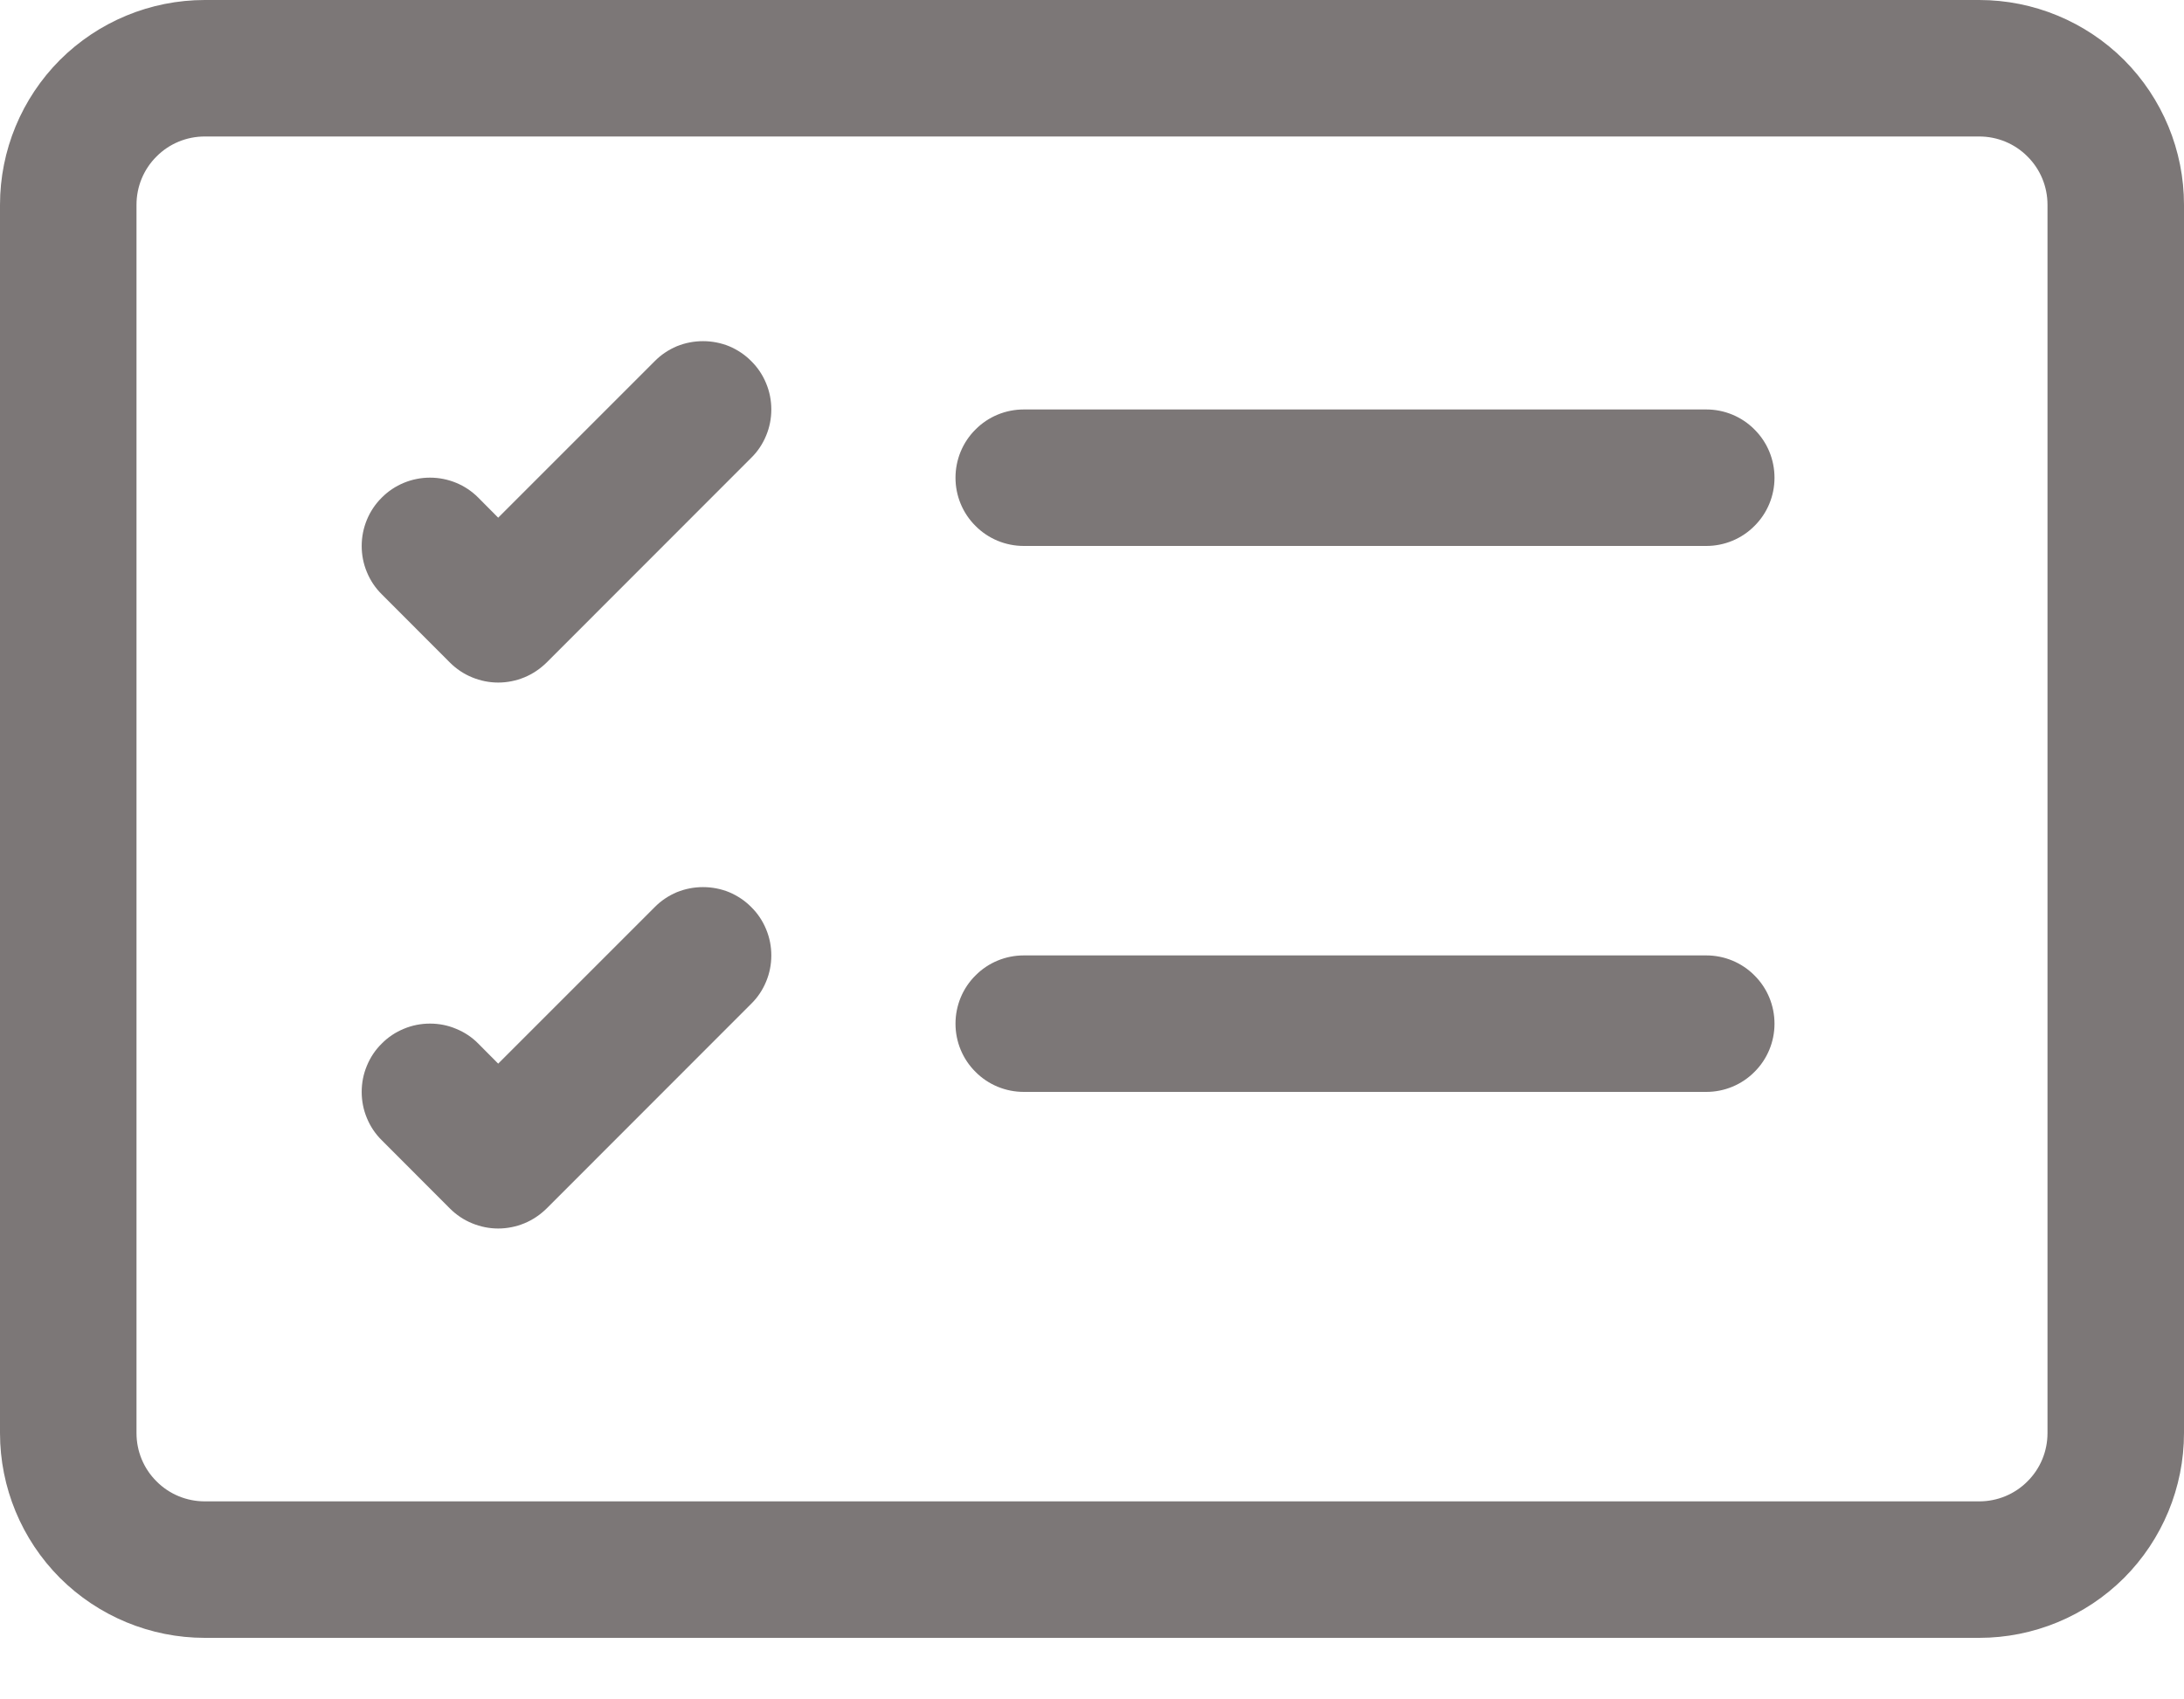
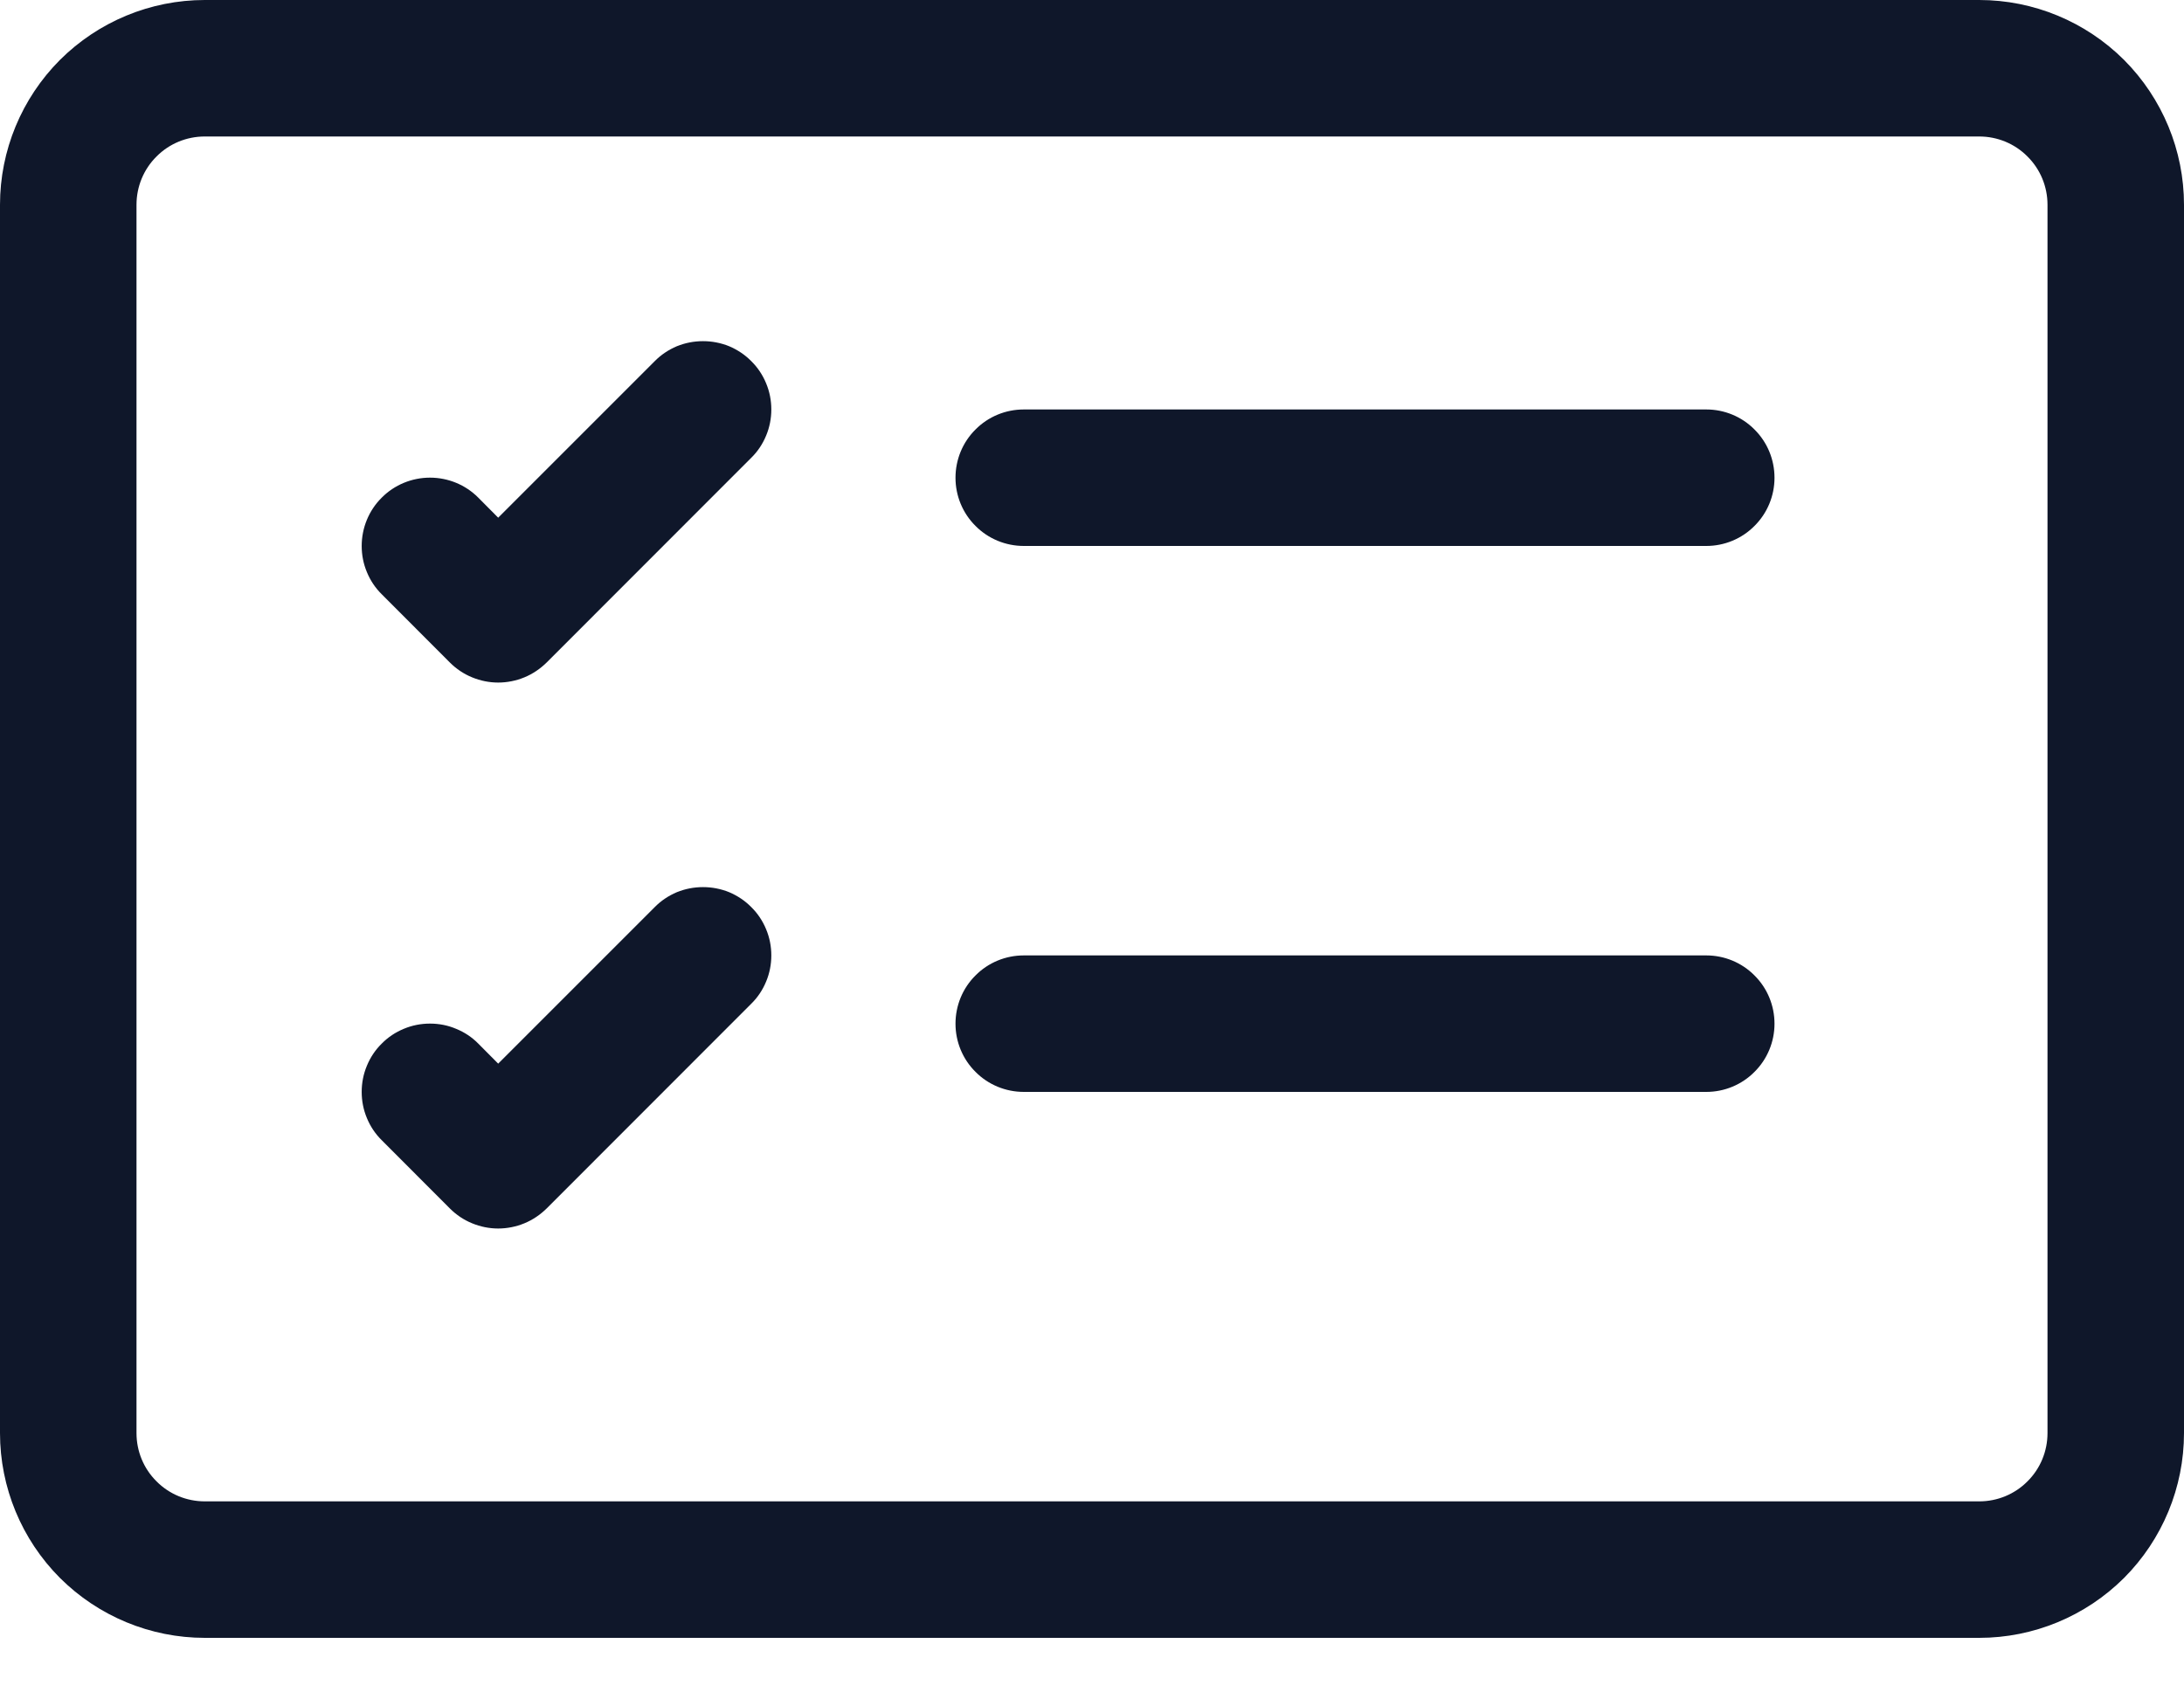
<svg xmlns="http://www.w3.org/2000/svg" width="18" height="14" viewBox="0 0 18 14" fill="none">
-   <path d="M16.312 1.125C16.462 1.125 16.605 1.184 16.71 1.29C16.816 1.395 16.875 1.538 16.875 1.688V11.812C16.875 11.962 16.816 12.105 16.71 12.21C16.605 12.316 16.462 12.375 16.312 12.375H1.688C1.538 12.375 1.395 12.316 1.29 12.21C1.184 12.105 1.125 11.962 1.125 11.812V1.688C1.125 1.538 1.184 1.395 1.29 1.29C1.395 1.184 1.538 1.125 1.688 1.125H16.312ZM1.688 0C1.24 0 0.811 0.178 0.494 0.494C0.178 0.811 0 1.24 0 1.688L0 11.812C0 12.26 0.178 12.689 0.494 13.006C0.811 13.322 1.24 13.5 1.688 13.5H16.312C16.76 13.5 17.189 13.322 17.506 13.006C17.822 12.689 18 12.26 18 11.812V1.688C18 1.24 17.822 0.811 17.506 0.494C17.189 0.178 16.76 0 16.312 0H1.688Z" fill="#7C7777" />
-   <path d="M7.875 3.938C7.875 3.788 7.934 3.645 8.04 3.54C8.145 3.434 8.288 3.375 8.438 3.375H14.063C14.212 3.375 14.355 3.434 14.46 3.54C14.566 3.645 14.625 3.788 14.625 3.938C14.625 4.087 14.566 4.23 14.46 4.335C14.355 4.441 14.212 4.5 14.063 4.5H8.438C8.288 4.5 8.145 4.441 8.04 4.335C7.934 4.23 7.875 4.087 7.875 3.938ZM6.192 2.977C6.245 3.029 6.286 3.091 6.314 3.159C6.343 3.228 6.357 3.301 6.357 3.375C6.357 3.449 6.343 3.522 6.314 3.591C6.286 3.659 6.245 3.721 6.192 3.773L4.505 5.461C4.452 5.513 4.39 5.555 4.322 5.583C4.254 5.611 4.18 5.626 4.106 5.626C4.032 5.626 3.959 5.611 3.891 5.583C3.822 5.555 3.76 5.513 3.708 5.461L3.146 4.898C3.093 4.846 3.052 4.784 3.024 4.716C2.995 4.647 2.981 4.574 2.981 4.5C2.981 4.351 3.04 4.207 3.146 4.102C3.251 3.996 3.395 3.937 3.544 3.937C3.693 3.937 3.837 3.996 3.942 4.102L4.106 4.267L5.396 2.977C5.448 2.924 5.51 2.883 5.578 2.854C5.647 2.826 5.72 2.812 5.794 2.812C5.868 2.812 5.941 2.826 6.01 2.854C6.078 2.883 6.14 2.924 6.192 2.977ZM7.875 8.438C7.875 8.288 7.934 8.145 8.04 8.04C8.145 7.934 8.288 7.875 8.438 7.875H14.063C14.212 7.875 14.355 7.934 14.46 8.04C14.566 8.145 14.625 8.288 14.625 8.438C14.625 8.587 14.566 8.73 14.46 8.835C14.355 8.941 14.212 9 14.063 9H8.438C8.288 9 8.145 8.941 8.04 8.835C7.934 8.73 7.875 8.587 7.875 8.438ZM6.192 7.477C6.245 7.529 6.286 7.591 6.314 7.659C6.343 7.728 6.357 7.801 6.357 7.875C6.357 7.949 6.343 8.022 6.314 8.091C6.286 8.159 6.245 8.221 6.192 8.273L4.505 9.961C4.452 10.013 4.39 10.055 4.322 10.083C4.254 10.111 4.18 10.126 4.106 10.126C4.032 10.126 3.959 10.111 3.891 10.083C3.822 10.055 3.76 10.013 3.708 9.961L3.146 9.398C3.093 9.346 3.052 9.284 3.024 9.216C2.995 9.147 2.981 9.074 2.981 9C2.981 8.926 2.995 8.853 3.024 8.784C3.052 8.716 3.093 8.654 3.146 8.602C3.198 8.549 3.26 8.508 3.328 8.48C3.397 8.451 3.47 8.437 3.544 8.437C3.618 8.437 3.691 8.451 3.759 8.48C3.828 8.508 3.89 8.549 3.942 8.602L4.106 8.767L5.396 7.477C5.448 7.424 5.51 7.383 5.578 7.354C5.647 7.326 5.72 7.312 5.794 7.312C5.868 7.312 5.941 7.326 6.01 7.354C6.078 7.383 6.14 7.424 6.192 7.477Z" fill="#7C7777" />
+   <path d="M16.312 1.125C16.462 1.125 16.605 1.184 16.71 1.29C16.816 1.395 16.875 1.538 16.875 1.688V11.812C16.875 11.962 16.816 12.105 16.71 12.21C16.605 12.316 16.462 12.375 16.312 12.375H1.688C1.538 12.375 1.395 12.316 1.29 12.21C1.184 12.105 1.125 11.962 1.125 11.812V1.688C1.125 1.538 1.184 1.395 1.29 1.29C1.395 1.184 1.538 1.125 1.688 1.125H16.312ZM1.688 0C1.24 0 0.811 0.178 0.494 0.494C0.178 0.811 0 1.24 0 1.688L0 11.812C0 12.26 0.178 12.689 0.494 13.006C0.811 13.322 1.24 13.5 1.688 13.5H16.312C16.76 13.5 17.189 13.322 17.506 13.006C17.822 12.689 18 12.26 18 11.812V1.688C18 1.24 17.822 0.811 17.506 0.494C17.189 0.178 16.76 0 16.312 0H1.688Z" fill="#0F172A" />
+   <path d="M7.875 3.938C7.875 3.788 7.934 3.645 8.04 3.54C8.145 3.434 8.288 3.375 8.438 3.375H14.063C14.212 3.375 14.355 3.434 14.46 3.54C14.566 3.645 14.625 3.788 14.625 3.938C14.625 4.087 14.566 4.23 14.46 4.335C14.355 4.441 14.212 4.5 14.063 4.5H8.438C8.288 4.5 8.145 4.441 8.04 4.335C7.934 4.23 7.875 4.087 7.875 3.938ZM6.192 2.977C6.245 3.029 6.286 3.091 6.314 3.159C6.343 3.228 6.357 3.301 6.357 3.375C6.357 3.449 6.343 3.522 6.314 3.591C6.286 3.659 6.245 3.721 6.192 3.773L4.505 5.461C4.452 5.513 4.39 5.555 4.322 5.583C4.254 5.611 4.18 5.626 4.106 5.626C4.032 5.626 3.959 5.611 3.891 5.583C3.822 5.555 3.76 5.513 3.708 5.461L3.146 4.898C3.093 4.846 3.052 4.784 3.024 4.716C2.995 4.647 2.981 4.574 2.981 4.5C2.981 4.351 3.04 4.207 3.146 4.102C3.251 3.996 3.395 3.937 3.544 3.937C3.693 3.937 3.837 3.996 3.942 4.102L4.106 4.267L5.396 2.977C5.448 2.924 5.51 2.883 5.578 2.854C5.647 2.826 5.72 2.812 5.794 2.812C5.868 2.812 5.941 2.826 6.01 2.854C6.078 2.883 6.14 2.924 6.192 2.977ZM7.875 8.438C7.875 8.288 7.934 8.145 8.04 8.04C8.145 7.934 8.288 7.875 8.438 7.875H14.063C14.212 7.875 14.355 7.934 14.46 8.04C14.566 8.145 14.625 8.288 14.625 8.438C14.625 8.587 14.566 8.73 14.46 8.835C14.355 8.941 14.212 9 14.063 9H8.438C8.288 9 8.145 8.941 8.04 8.835C7.934 8.73 7.875 8.587 7.875 8.438ZM6.192 7.477C6.245 7.529 6.286 7.591 6.314 7.659C6.343 7.728 6.357 7.801 6.357 7.875C6.357 7.949 6.343 8.022 6.314 8.091C6.286 8.159 6.245 8.221 6.192 8.273L4.505 9.961C4.452 10.013 4.39 10.055 4.322 10.083C4.254 10.111 4.18 10.126 4.106 10.126C4.032 10.126 3.959 10.111 3.891 10.083C3.822 10.055 3.76 10.013 3.708 9.961L3.146 9.398C3.093 9.346 3.052 9.284 3.024 9.216C2.995 9.147 2.981 9.074 2.981 9C2.981 8.926 2.995 8.853 3.024 8.784C3.052 8.716 3.093 8.654 3.146 8.602C3.198 8.549 3.26 8.508 3.328 8.48C3.397 8.451 3.47 8.437 3.544 8.437C3.618 8.437 3.691 8.451 3.759 8.48C3.828 8.508 3.89 8.549 3.942 8.602L4.106 8.767L5.396 7.477C5.448 7.424 5.51 7.383 5.578 7.354C5.647 7.326 5.72 7.312 5.794 7.312C5.868 7.312 5.941 7.326 6.01 7.354C6.078 7.383 6.14 7.424 6.192 7.477Z" fill="#0F172A" />
</svg>
